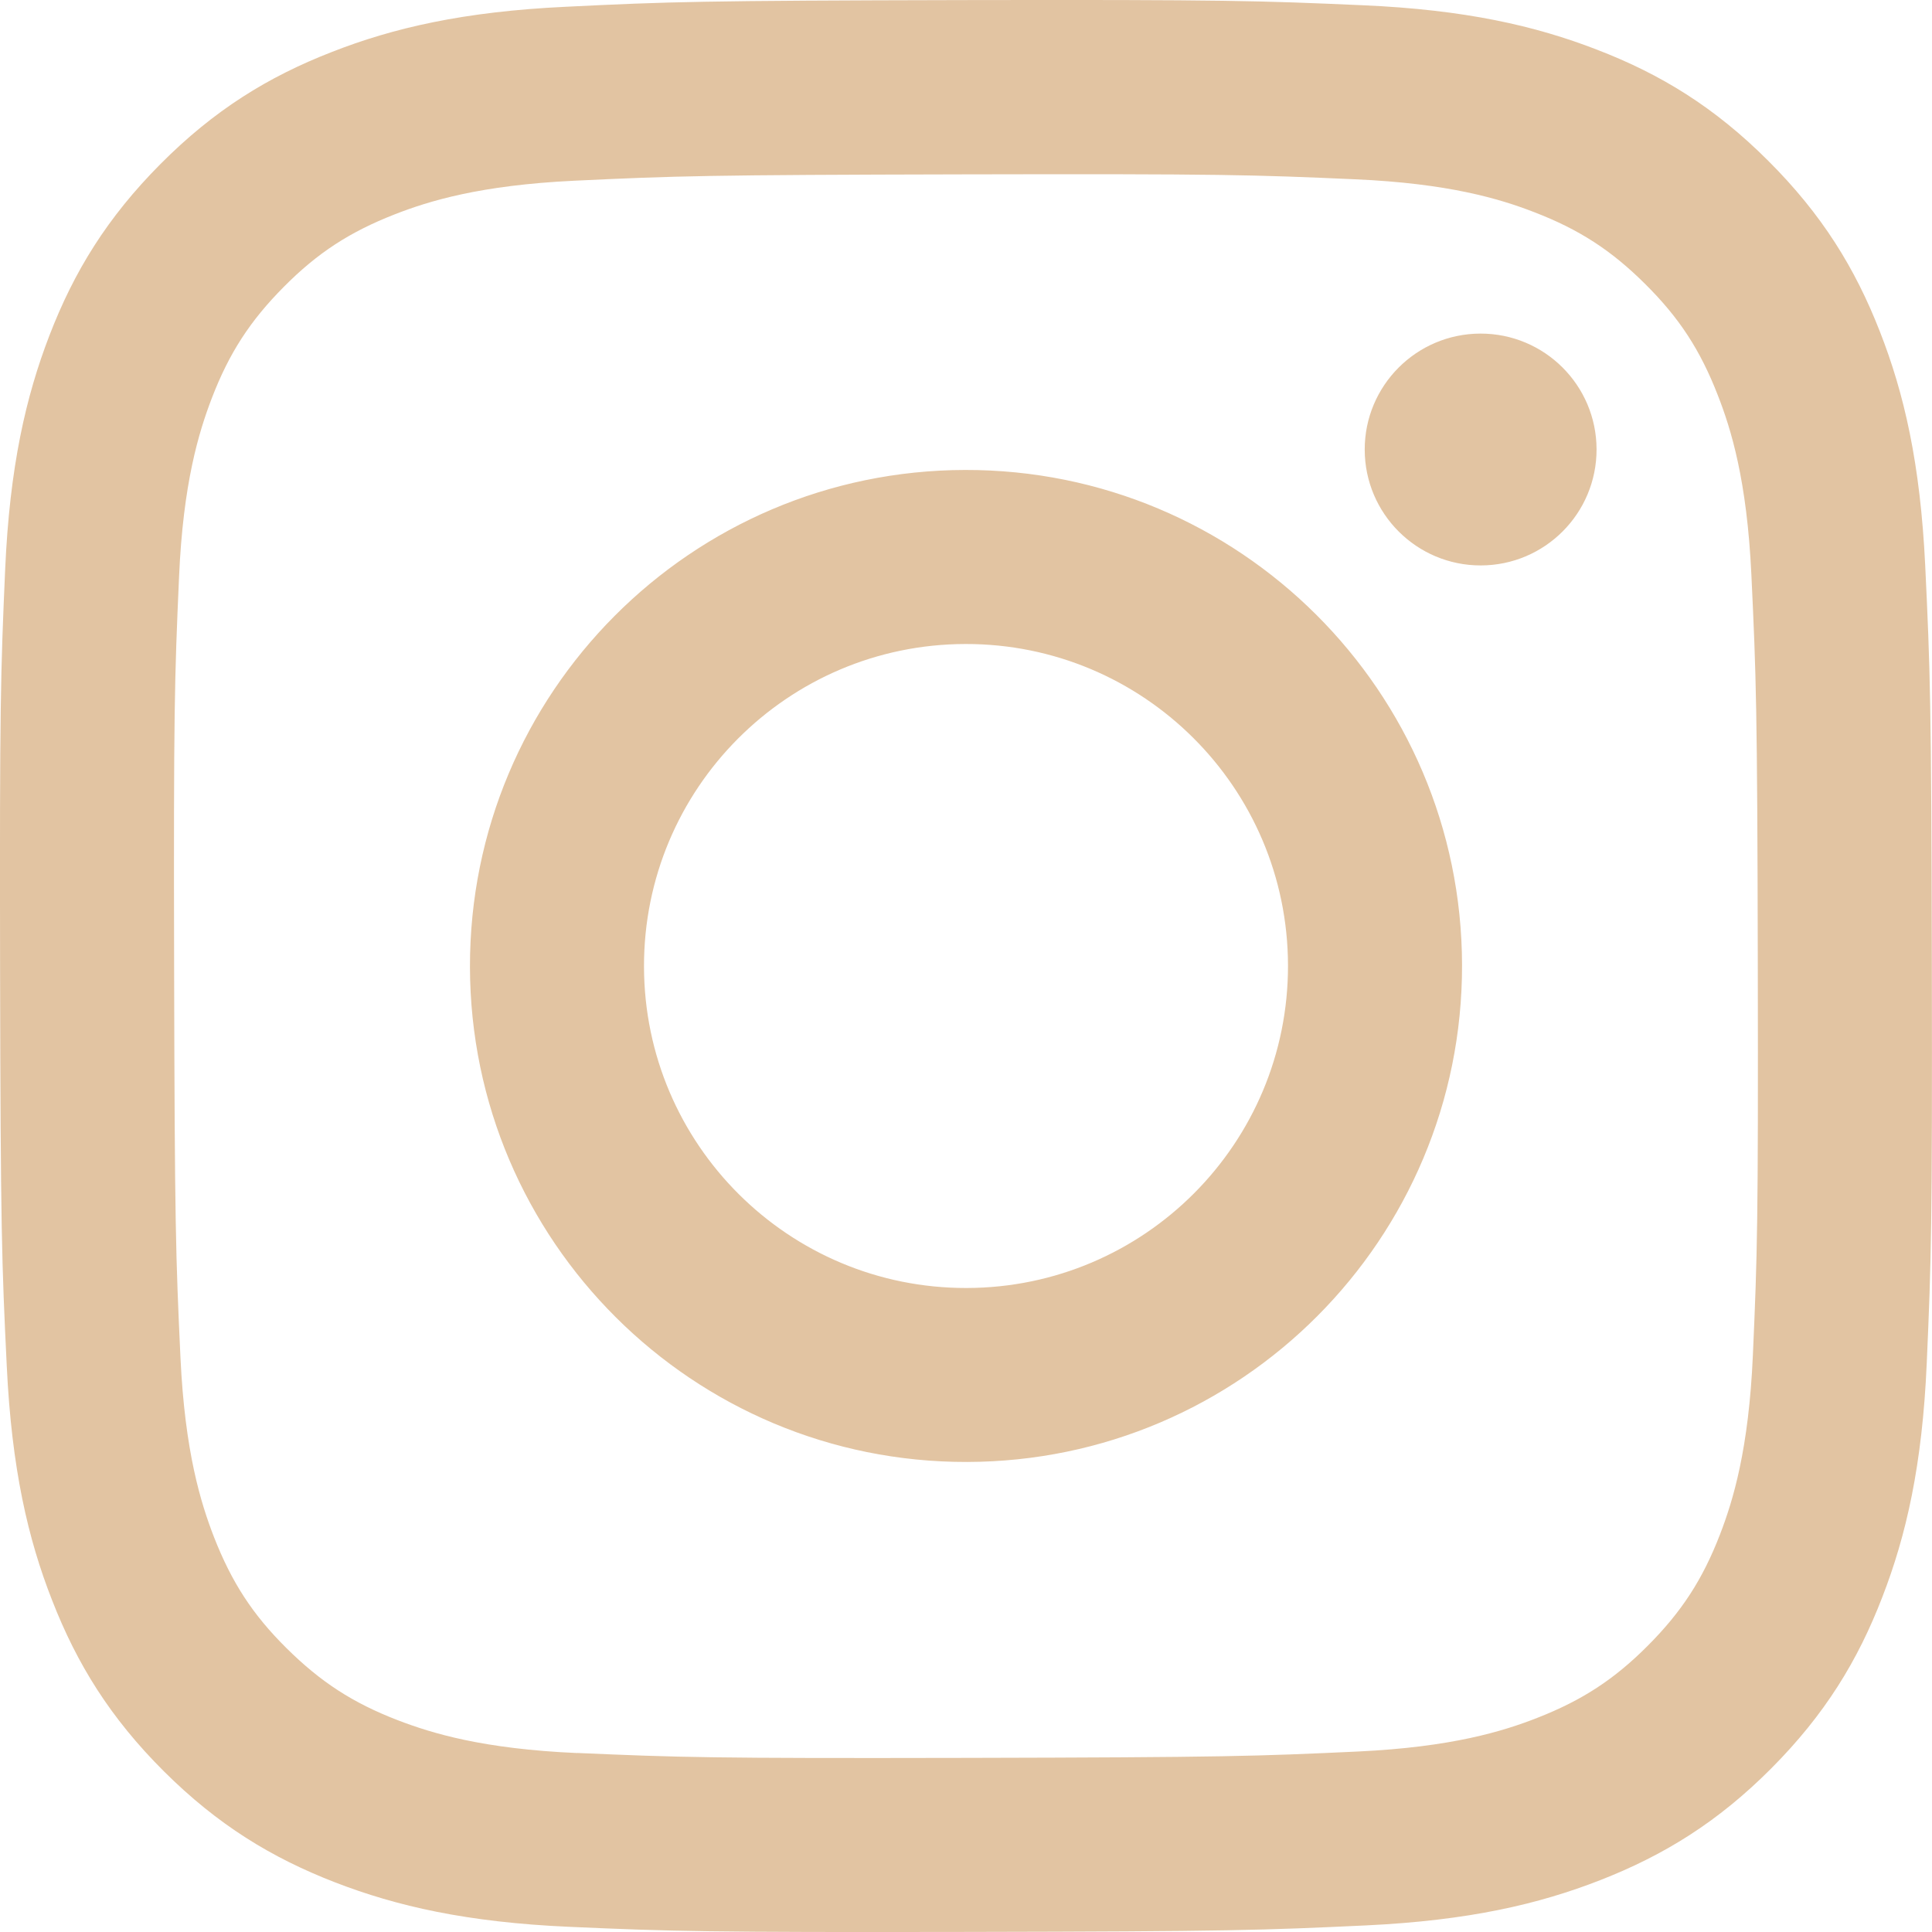
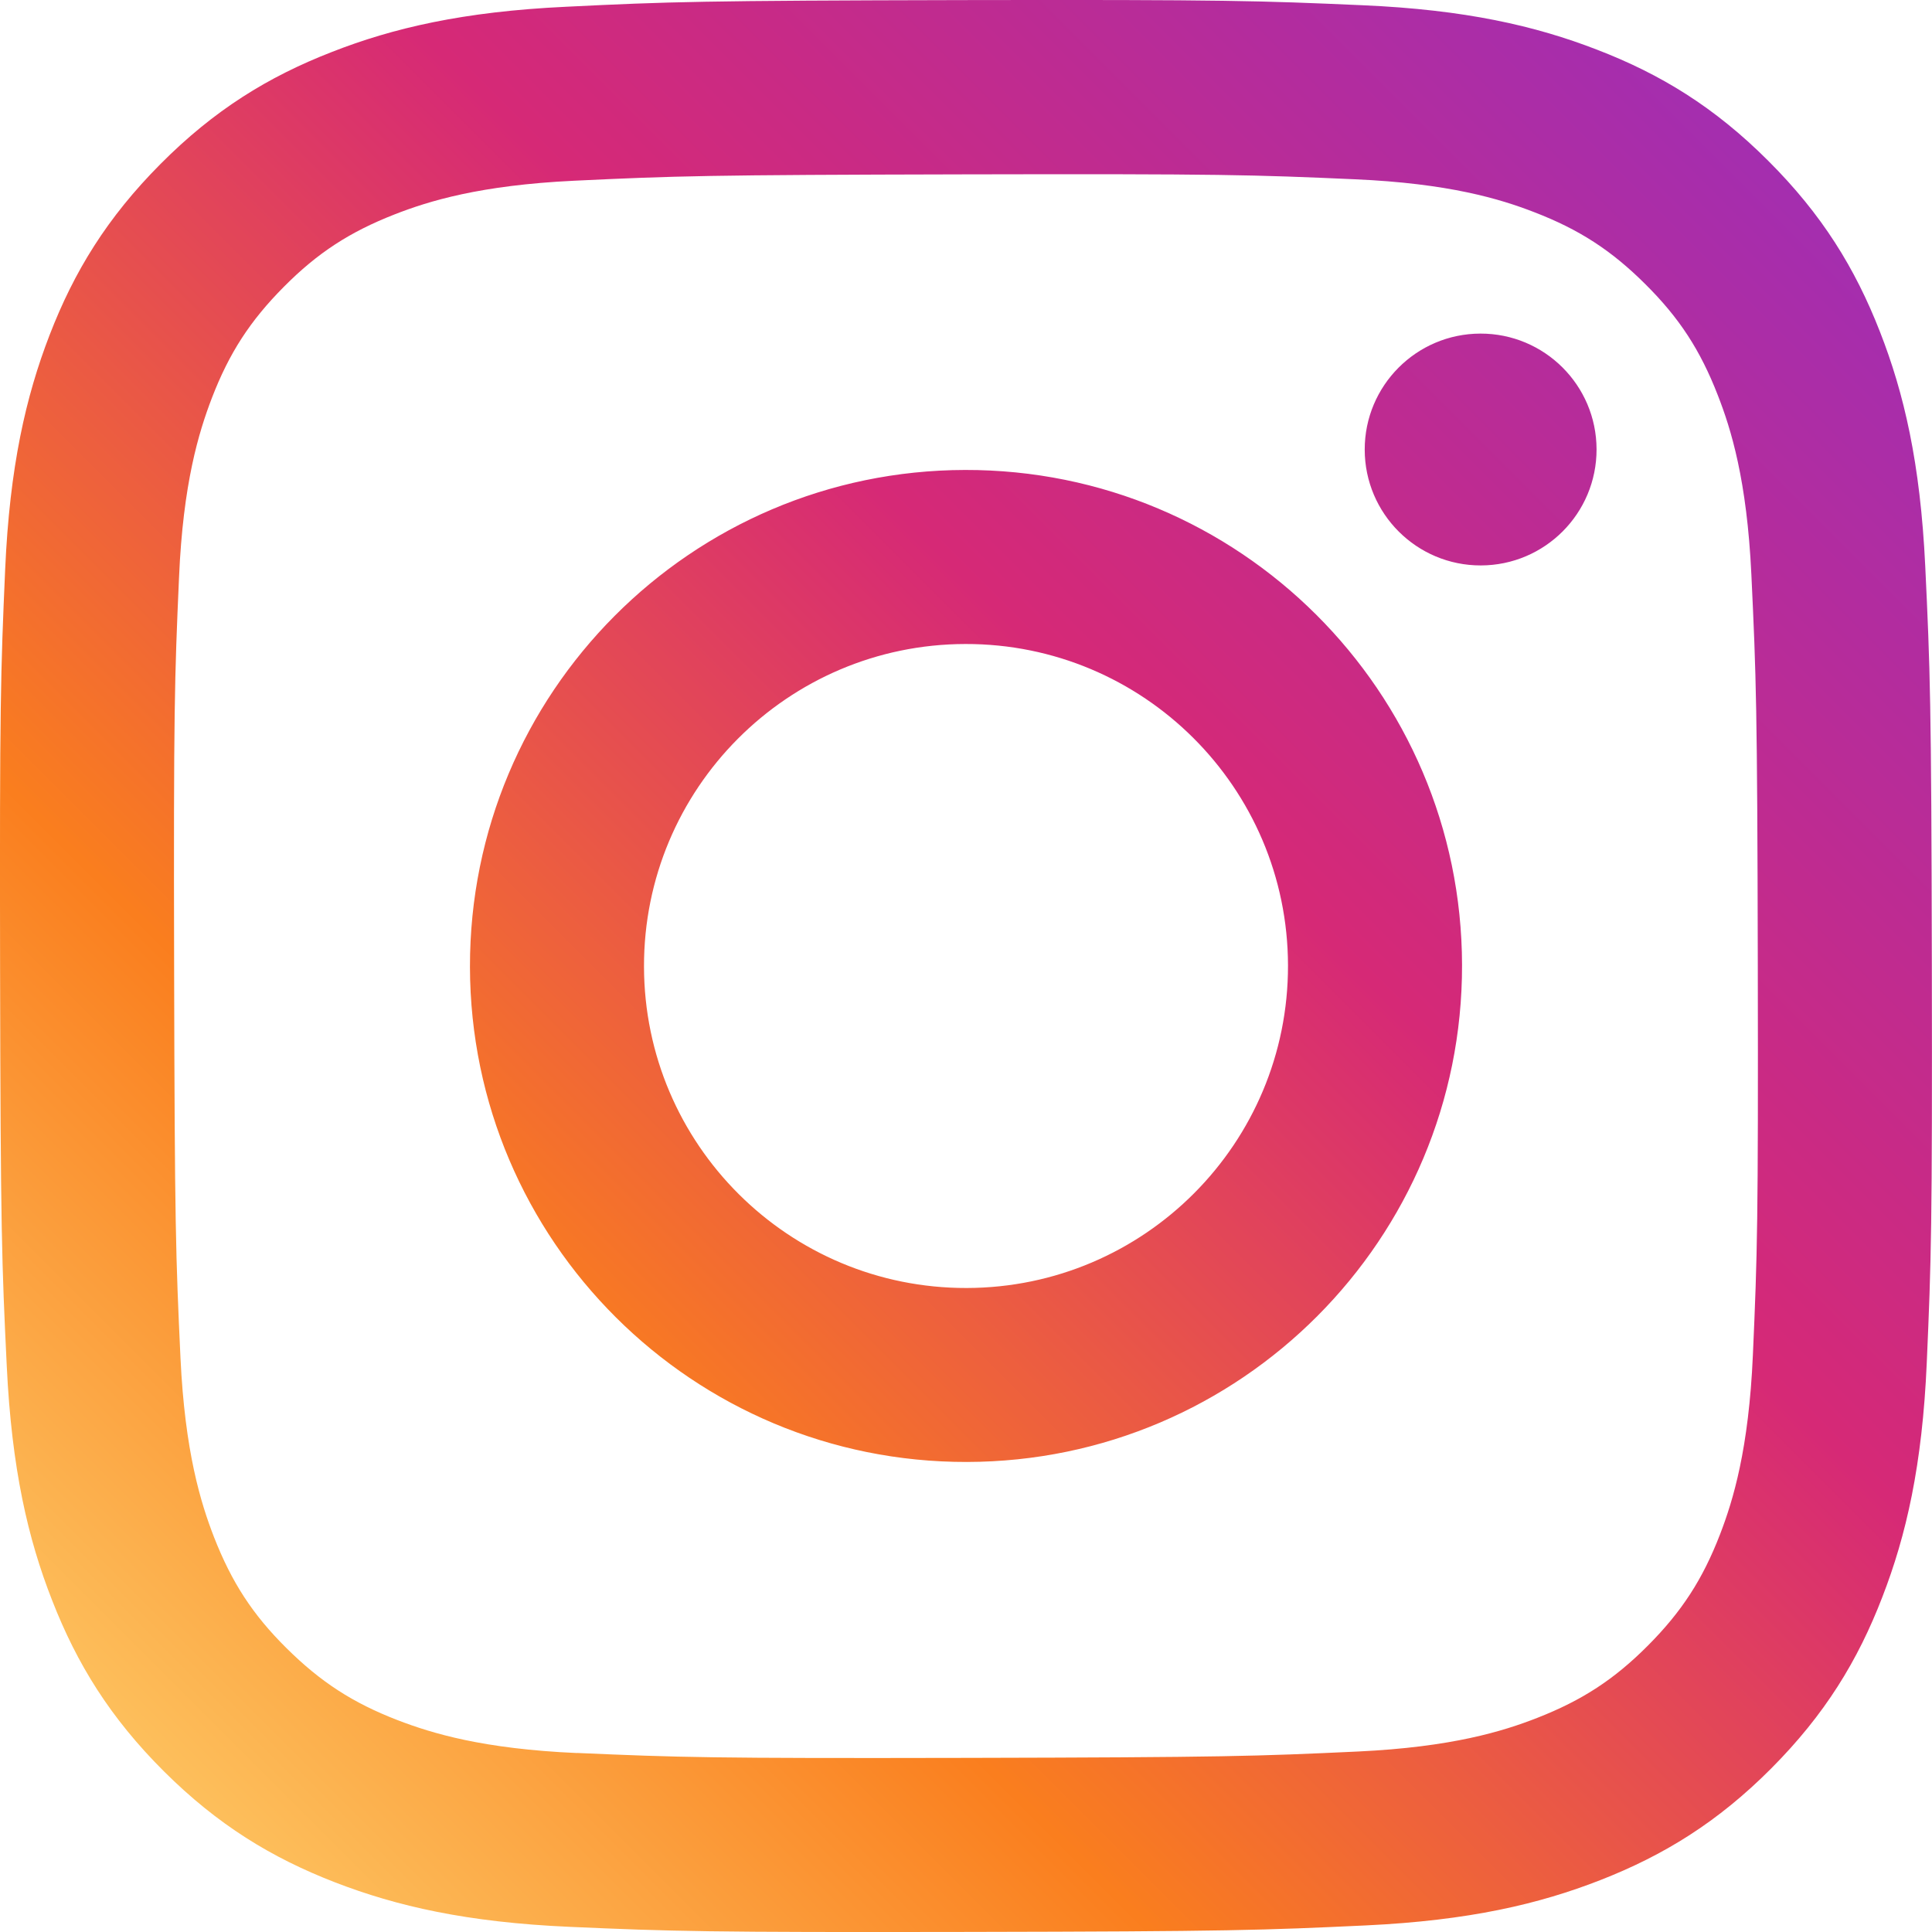
- <svg xmlns="http://www.w3.org/2000/svg" fill="#E2C4A2" role="img" viewBox="0 0 24 24">
-   <path d="M7.03.084c-1.277.06-2.149.264-2.911.563-.789.307-1.458.72-2.123 1.388-.665.668-1.075 1.337-1.38 2.127-.295.764-.496 1.637-.552 2.914-.056 1.278-.069 1.688-.063 4.947.006 3.259.021 3.667.083 4.947.061 1.276.264 2.148.564 2.911.308.789.72 1.457 1.388 2.123.668.665 1.337 1.074 2.128 1.38.763.295 1.636.496 2.913.552 1.277.056 1.688.069 4.946.063 3.258-.006 3.668-.021 4.948-.081 1.28-.061 2.147-.265 2.91-.563.789-.309 1.458-.72 2.123-1.388.665-.668 1.075-1.338 1.379-2.128.296-.763.497-1.636.552-2.912.056-1.281.069-1.69.063-4.948-.006-3.258-.021-3.667-.082-4.947-.061-1.28-.264-2.149-.563-2.912-.308-.789-.72-1.457-1.388-2.123C21.298 1.33 20.628.921 19.838.617 19.074.321 18.202.12 16.924.065 15.647.009 15.236-.005 11.977.001 8.718.008 8.31.021 7.03.084m.14 21.693c-1.17-.051-1.805-.245-2.229-.408-.561-.216-.96-.477-1.382-.895-.422-.418-.681-.819-.9-1.378-.164-.423-.362-1.058-.417-2.228-.059-1.264-.072-1.644-.079-4.848-.007-3.204.005-3.583.061-4.848.05-1.169.246-1.805.408-2.228.216-.561.476-.96.895-1.382.419-.422.818-.681 1.378-.9.423-.165 1.058-.361 2.227-.417 1.266-.06 1.645-.072 4.848-.079 3.203-.007 3.583.005 4.849.061 1.169.051 1.805.244 2.228.408.561.216.96.475 1.382.895.422.419.682.818.9 1.379.165.422.362 1.056.417 2.226.06 1.266.074 1.645.08 4.848.006 3.203-.005 3.583-.061 4.848-.051 1.17-.245 1.806-.408 2.229-.216.56-.476.96-.895 1.381-.419.421-.818.681-1.378.9-.422.165-1.058.362-2.226.417-1.266.059-1.645.072-4.849.079-3.204.007-3.583-.006-4.848-.061M16.953 5.586A1.44 1.44 0 1 0 18.39 4.144a1.44 1.44 0 0 0-1.437 1.442M5.838 12.012c.007 3.403 2.771 6.156 6.173 6.149 3.403-.006 6.157-2.77 6.151-6.173-.006-3.403-2.771-6.157-6.174-6.15-3.403.007-6.156 2.771-6.15 6.174M8 12.008a4 4 0 1 1 4.008 3.992A4 4 0 0 1 8 12.008" />
+ <svg xmlns="http://www.w3.org/2000/svg" role="img" viewBox="0 0 24 24">
+   <defs>
+     <linearGradient id="g" x1="0" y1="1" x2="1" y2="0">
+       <stop offset="0" stop-color="#FEDA75" />
+       <stop offset=".3" stop-color="#FA7E1E" />
+       <stop offset=".6" stop-color="#D62976" />
+       <stop offset="1" stop-color="#962FBF" />
+     </linearGradient>
+   </defs>
+   <path fill="url(#g)" d="M7.03.084c-1.277.06-2.149.264-2.911.563-.789.307-1.458.72-2.123 1.388-.665.668-1.075 1.337-1.38 2.127-.295.764-.496 1.637-.552 2.914-.056 1.278-.069 1.688-.063 4.947.006 3.259.021 3.667.083 4.947.061 1.276.264 2.148.564 2.911.308.789.72 1.457 1.388 2.123.668.665 1.337 1.074 2.128 1.38.763.295 1.636.496 2.913.552 1.277.056 1.688.069 4.946.063 3.258-.006 3.668-.021 4.948-.081 1.28-.061 2.147-.265 2.91-.563.789-.309 1.458-.72 2.123-1.388.665-.668 1.075-1.338 1.379-2.128.296-.763.497-1.636.552-2.912.056-1.281.069-1.69.063-4.948-.006-3.258-.021-3.667-.082-4.947-.061-1.28-.264-2.149-.563-2.912-.308-.789-.72-1.457-1.388-2.123C21.298 1.33 20.628.921 19.838.617 19.074.321 18.202.12 16.924.065 15.647.009 15.236-.005 11.977.001 8.718.008 8.31.021 7.03.084m.14 21.693c-1.17-.051-1.805-.245-2.229-.408-.561-.216-.96-.477-1.382-.895-.422-.418-.681-.819-.9-1.378-.164-.423-.362-1.058-.417-2.228-.059-1.264-.072-1.644-.079-4.848-.007-3.204.005-3.583.061-4.848.05-1.169.246-1.805.408-2.228.216-.561.476-.96.895-1.382.419-.422.818-.681 1.378-.9.423-.165 1.058-.361 2.227-.417 1.266-.06 1.645-.072 4.848-.079 3.203-.007 3.583.005 4.849.061 1.169.051 1.805.244 2.228.408.561.216.96.475 1.382.895.422.419.682.818.9 1.379.165.422.362 1.056.417 2.226.06 1.266.074 1.645.08 4.848.006 3.203-.005 3.583-.061 4.848-.051 1.17-.245 1.806-.408 2.229-.216.56-.476.96-.895 1.381-.419.421-.818.681-1.378.9-.422.165-1.058.362-2.226.417-1.266.059-1.645.072-4.849.079-3.204.007-3.583-.006-4.848-.061M16.953 5.586A1.44 1.44 0 1 0 18.39 4.144a1.44 1.44 0 0 0-1.437 1.442M5.838 12.012c.007 3.403 2.771 6.156 6.173 6.149 3.403-.006 6.157-2.77 6.151-6.173-.006-3.403-2.771-6.157-6.174-6.15-3.403.007-6.156 2.771-6.15 6.174M8 12.008a4 4 0 1 1 4.008 3.992A4 4 0 0 1 8 12.008" />
</svg>
